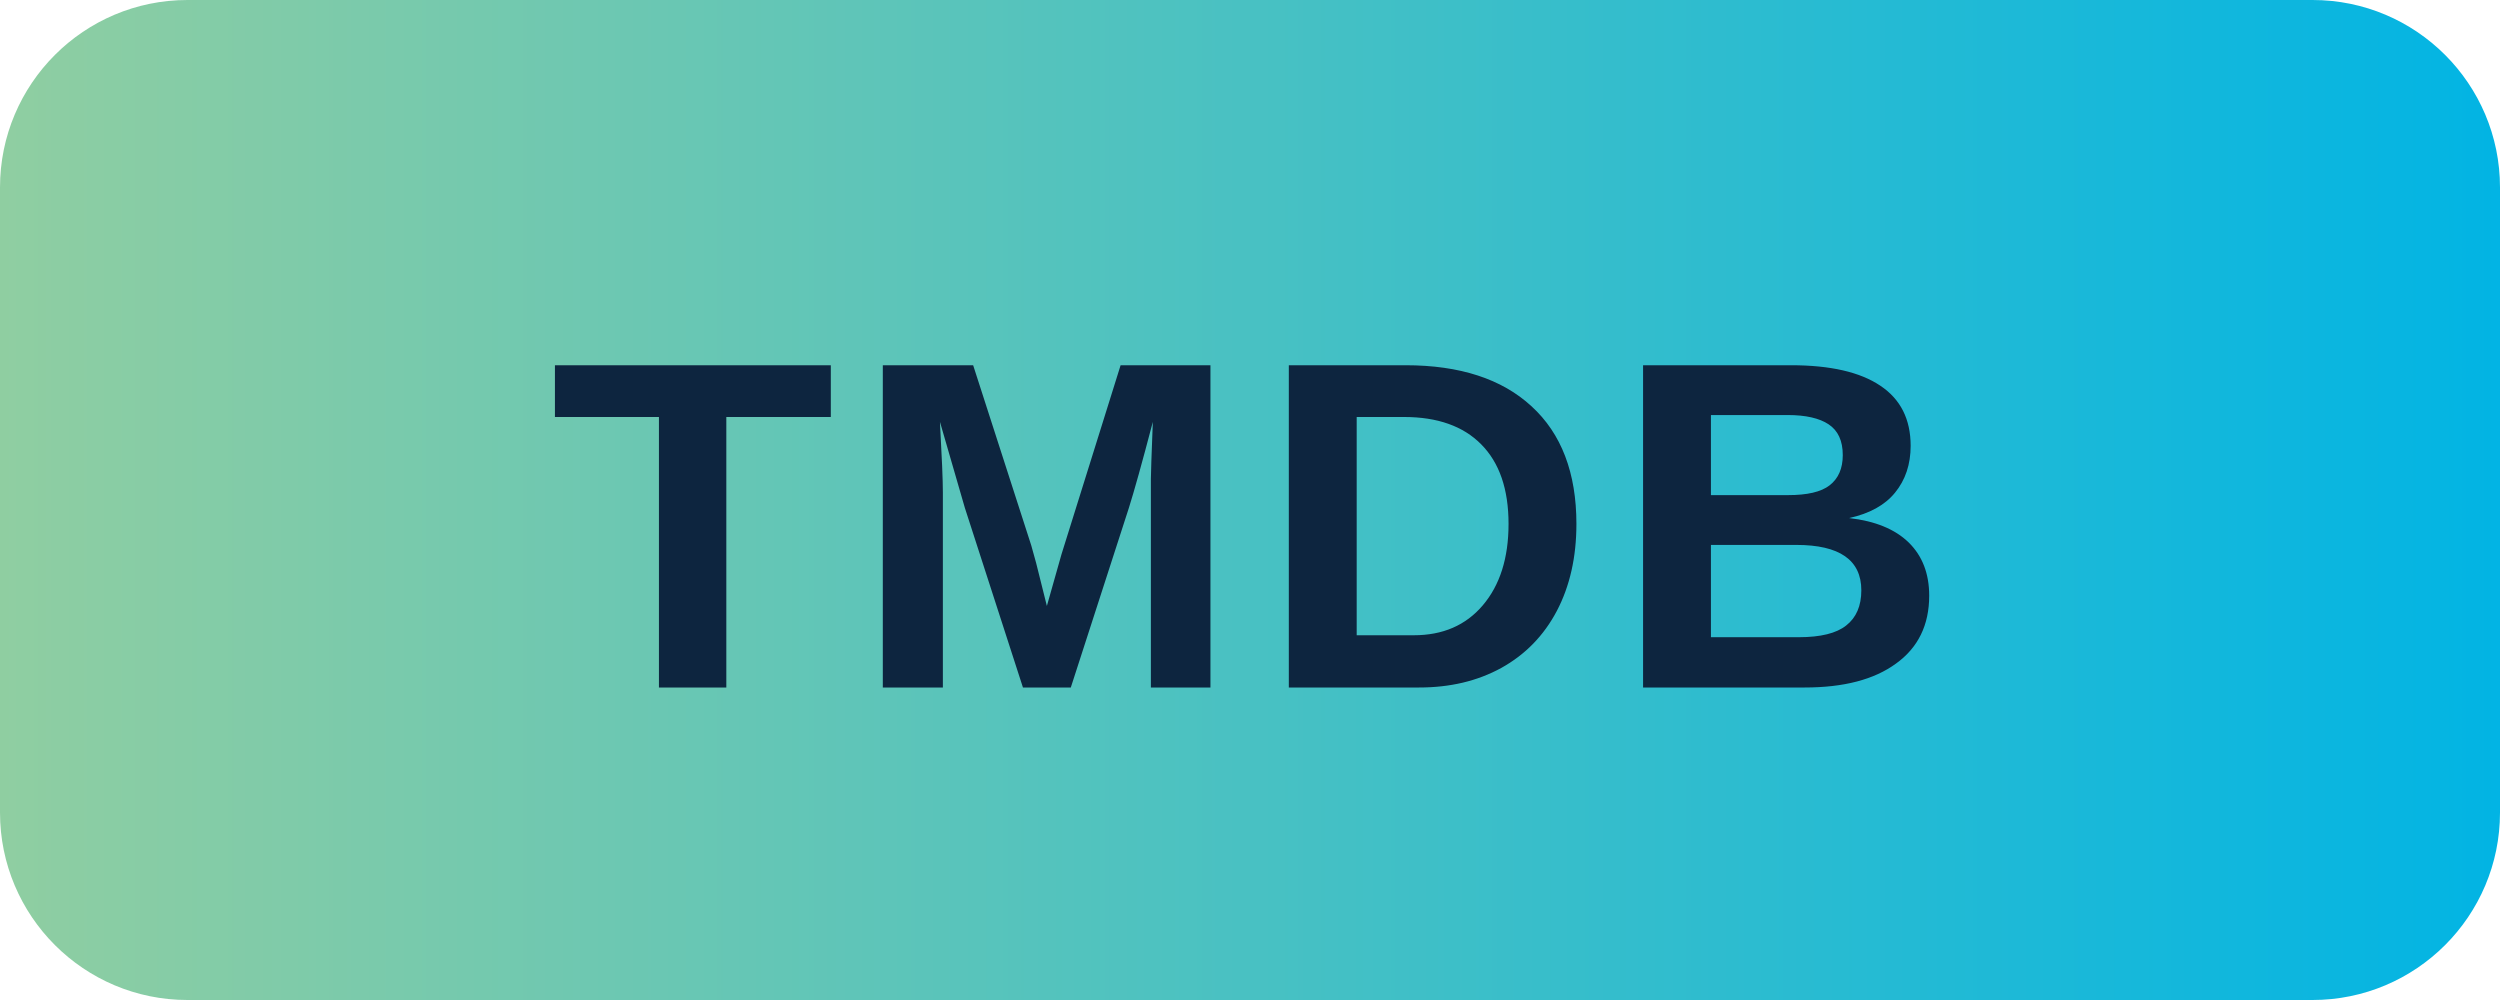
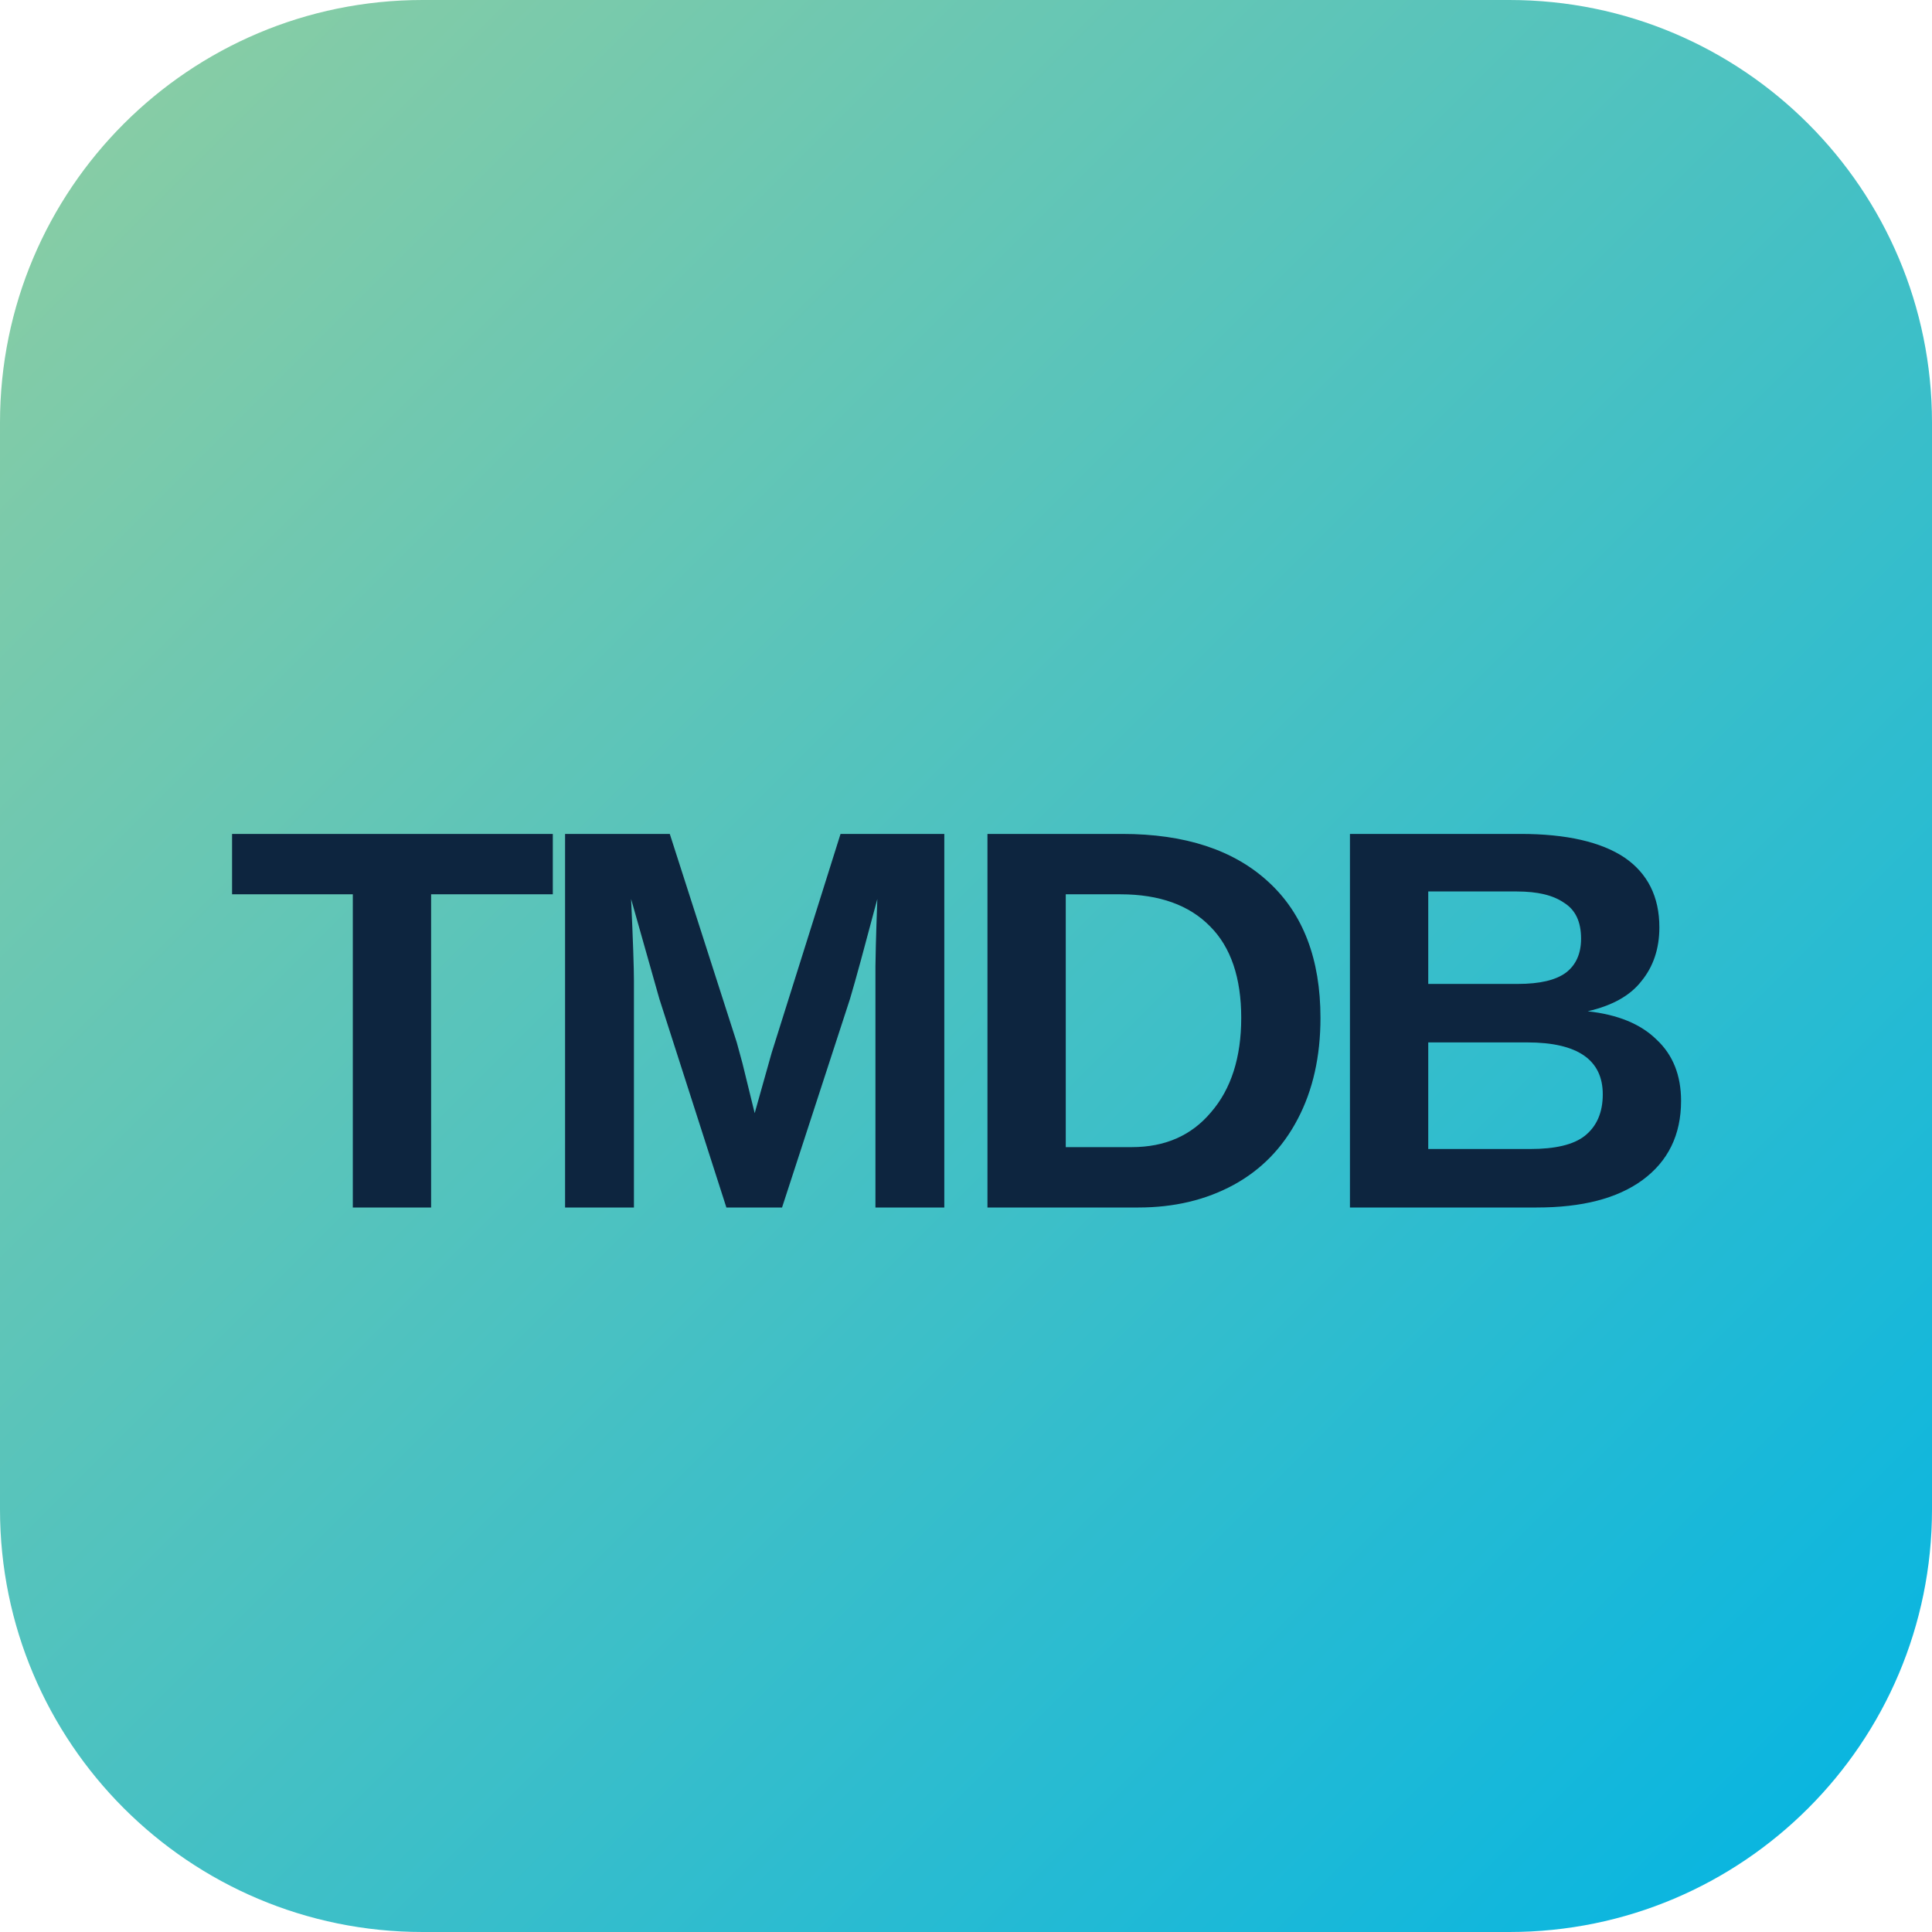
- <svg xmlns="http://www.w3.org/2000/svg" viewBox="0 0 80 32" role="img" aria-label="TMDB">
+ <svg xmlns="http://www.w3.org/2000/svg" viewBox="0 0 32 32" role="img" aria-label="TMDB">
  <defs>
-     <linearGradient id="tmdbGrad" x1="0" y1="0" x2="1" y2="0">
+     <linearGradient id="tmdbGrad" x1="0" y1="0" x2="1" y2="1">
      <stop offset="0" stop-color="#90cea1" />
      <stop offset="1" stop-color="#01b4e4" />
    </linearGradient>
  </defs>
-   <rect width="80" height="32" rx="6" fill="url(#tmdbGrad)" />
-   <text x="40" y="22" font-family="Arial, Helvetica, sans-serif" font-size="15" font-weight="800" fill="#0d253f" text-anchor="middle" letter-spacing="0.5">TMDB</text>
+   <rect width="32" height="32" rx="7" fill="url(#tmdbGrad)" />
+   <text x="16" y="20" font-family="Arial, Helvetica, sans-serif" font-size="9" font-weight="800" fill="#0d253f" text-anchor="middle" letter-spacing="-0.5">TMDB</text>
</svg>
